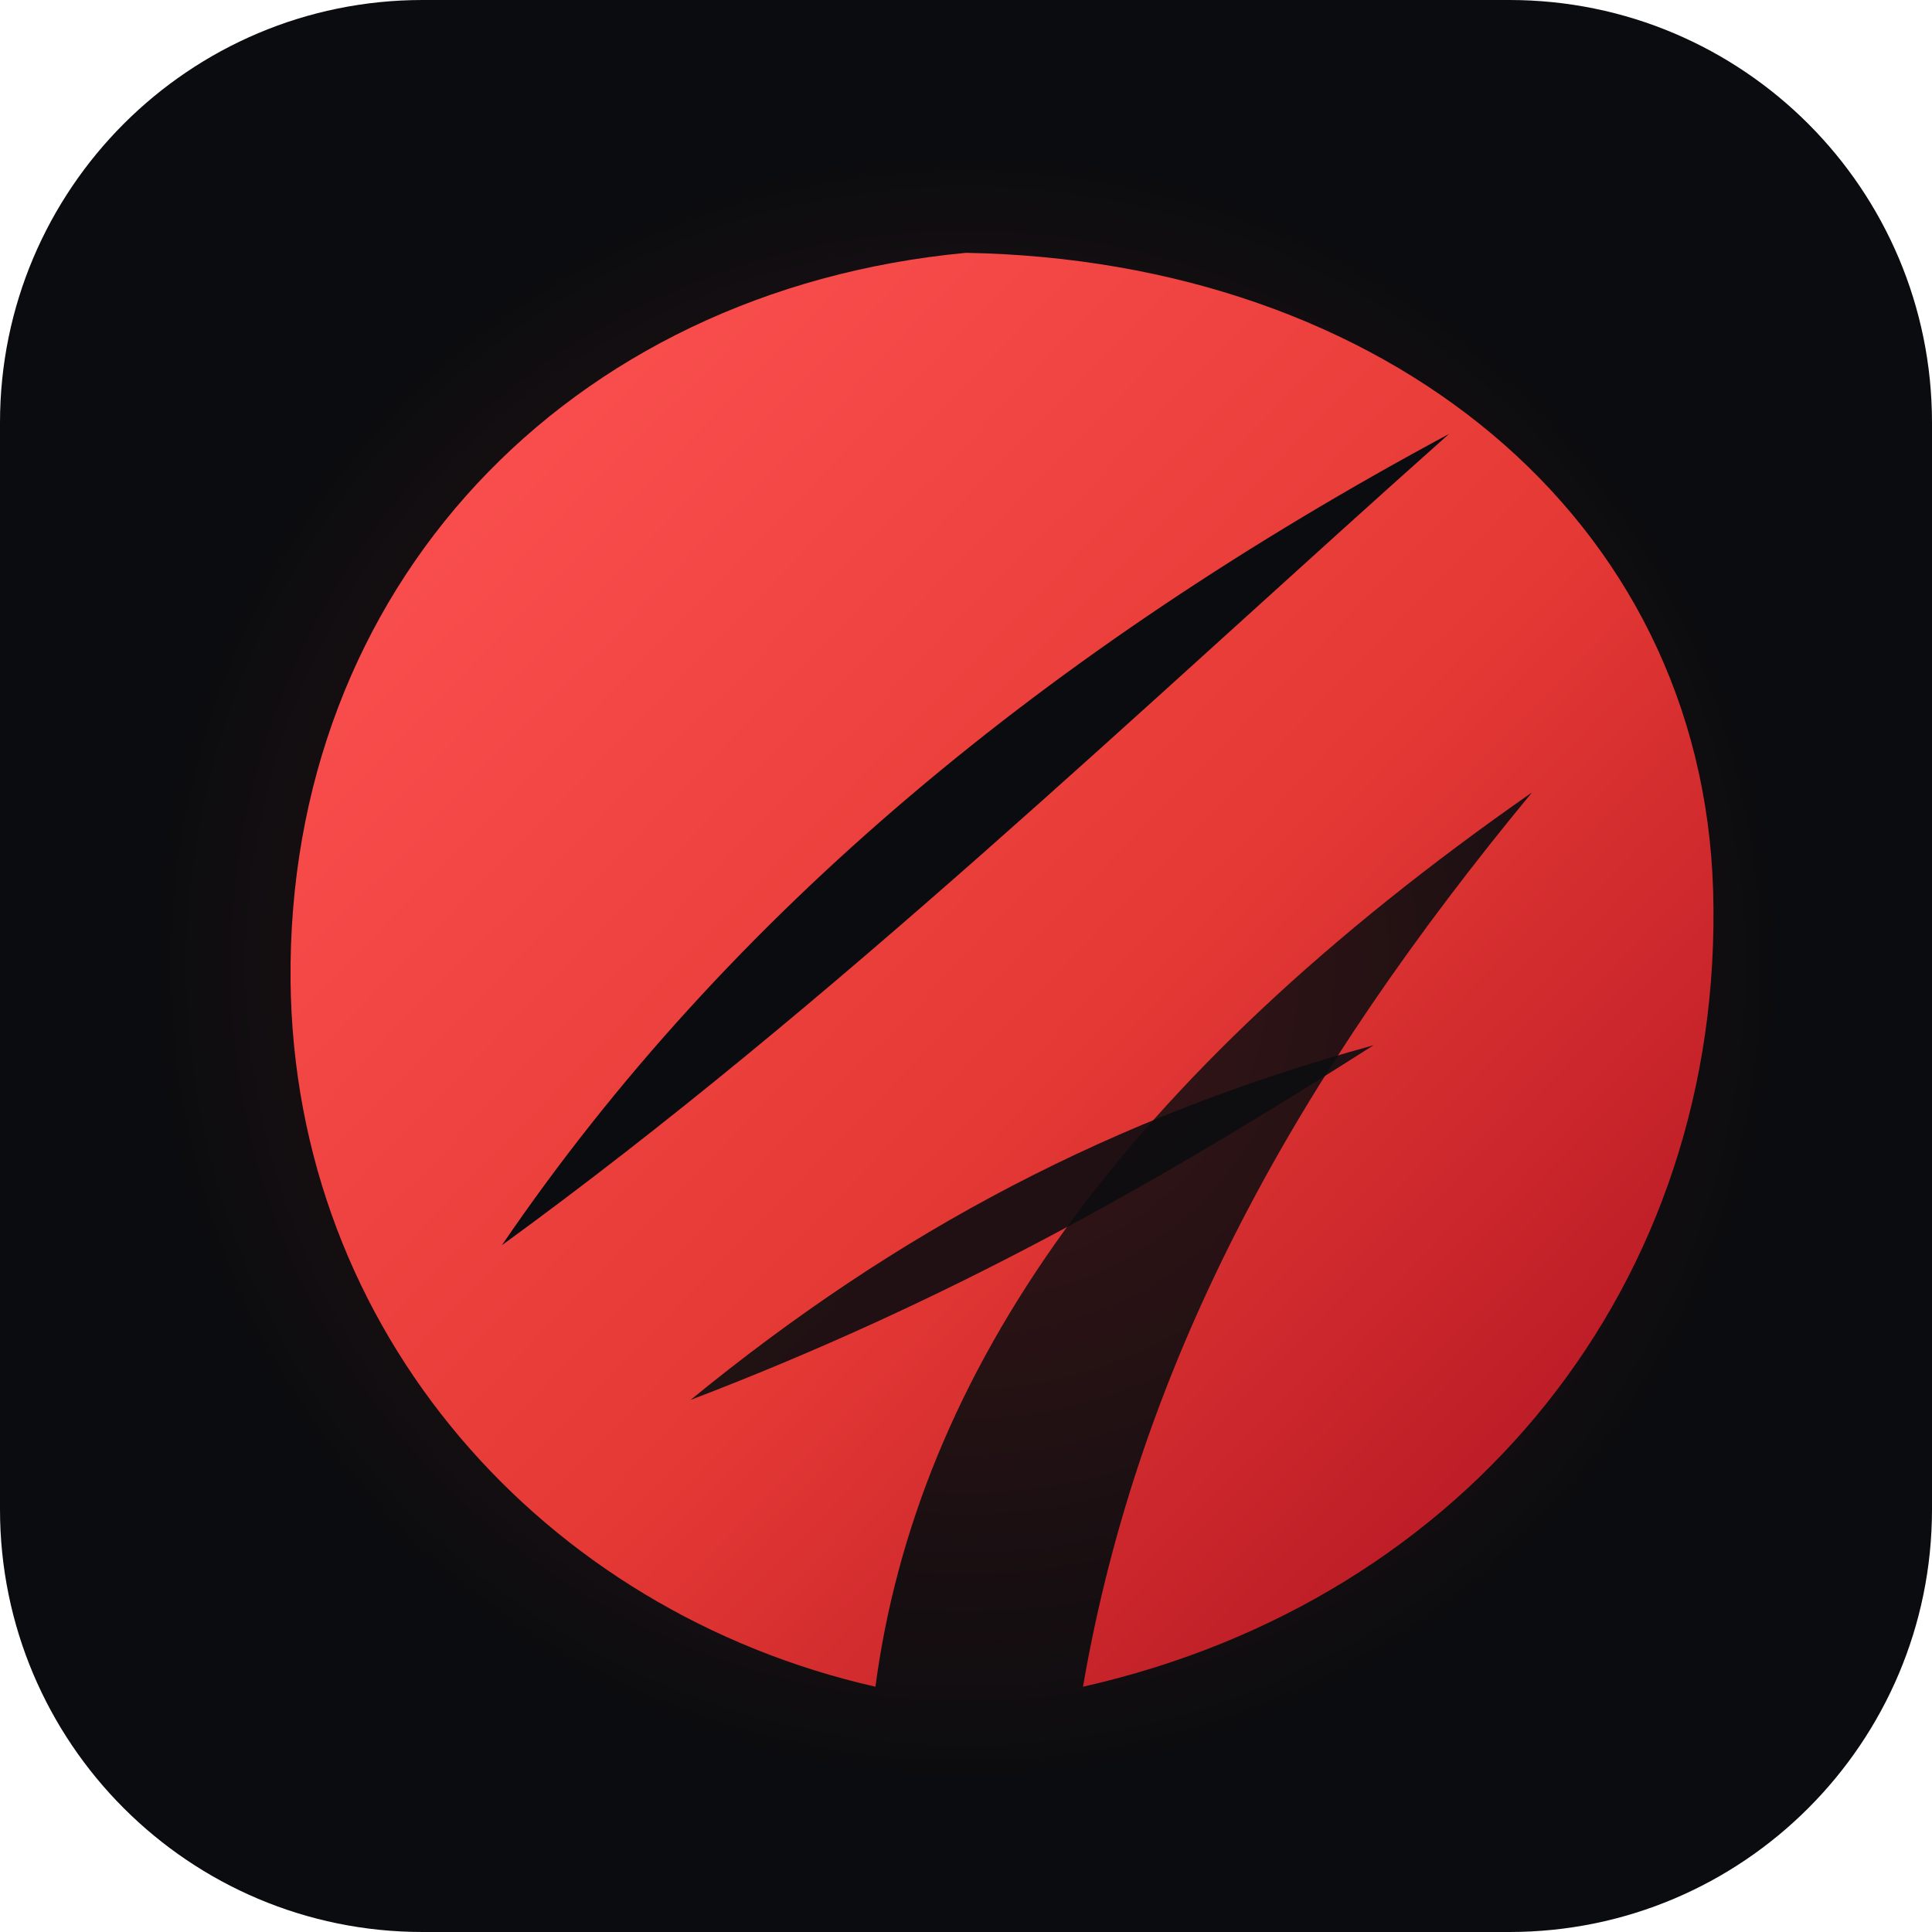
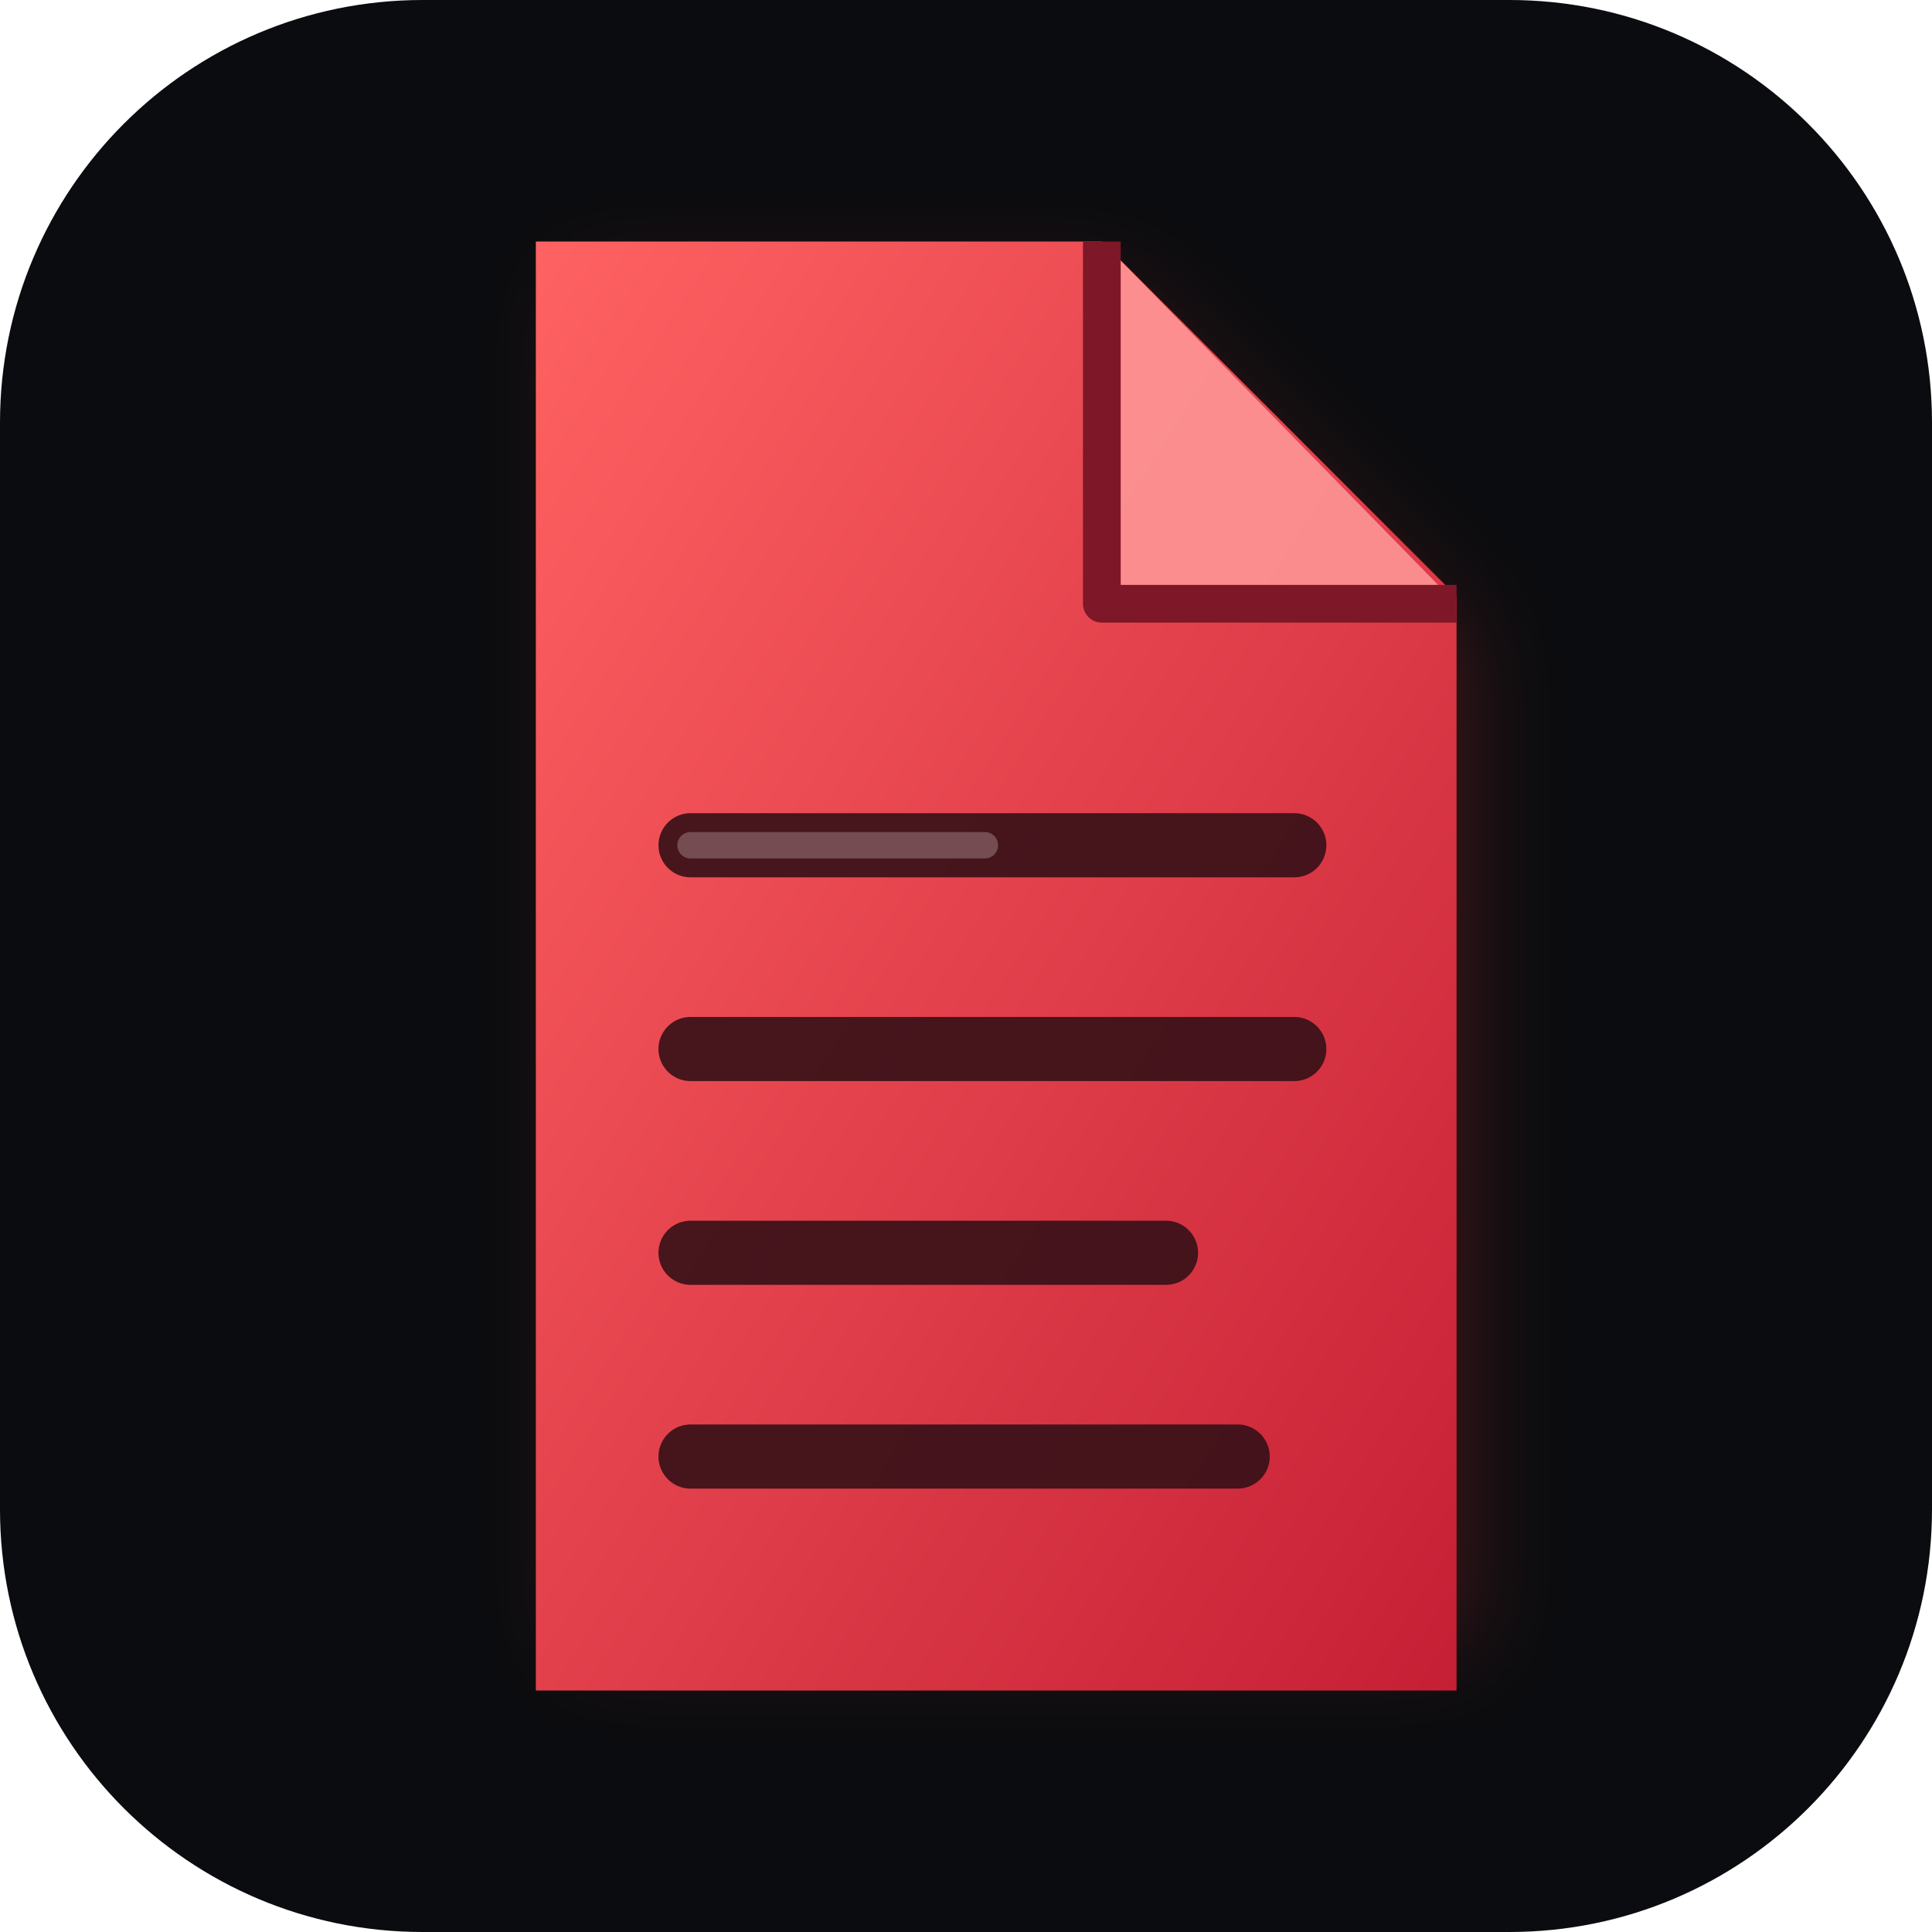
<svg xmlns="http://www.w3.org/2000/svg" viewBox="0 0 512 512">
  <defs>
-     <linearGradient id="leaf" x1="0" y1="0" x2="1" y2="1">
-       <stop stop-color="#ff5555" />
-       <stop offset=".55" stop-color="#e53935" />
-       <stop offset="1" stop-color="#a90f20" />
+     <linearGradient id="paper" x1="0" y1="0" x2="1" y2="1">
+       <stop stop-color="#ff6262" />
+       <stop offset="1" stop-color="#c51f35" />
    </linearGradient>
-     <radialGradient id="glow">
-       <stop stop-color="#e53935" stop-opacity=".24" />
-       <stop offset="1" stop-color="#e53935" stop-opacity="0" />
-     </radialGradient>
+     <filter id="shadow" x="-30%" y="-30%" width="160%" height="160%">
+       <feGaussianBlur stdDeviation="12" />
+     </filter>
  </defs>
  <rect width="512" height="512" rx="112" fill="#0b0c0f" />
-   <circle cx="256" cy="256" r="218" fill="url(#glow)" />
-   <path d="M256 67C150 77 76 156 77 260c1 93 67 167 155 187 11-83 65-161 174-237-62 75-104 150-119 237 102-23 170-107 167-211C451 137 367 69 256 67Z" fill="url(#leaf)" />
-   <path d="M133 330c60-88 145-158 251-215-82 73-163 151-251 215Z" fill="#0b0c0f" />
-   <path d="M183 371c55-45 112-75 181-94-58 37-113 68-181 94Z" fill="#0b0c0f" opacity=".9" />
+   <path d="M153 76h143l93 93v267H153z" fill="#e53935" opacity=".24" filter="url(#shadow)" />
+   <path d="M142 64h150l94 94v290H142z" fill="url(#paper)" />
+   <path d="M292 64v96h94" fill="#ff9a9a" opacity=".85" />
+   <path d="M292 64v96h94" fill="none" stroke="#7e1727" stroke-width="10" stroke-linejoin="round" />
+   <path d="M183 224h160M183 278h160M183 332h126M183 386h145" fill="none" stroke="#351016" stroke-width="17" stroke-linecap="round" opacity=".9" />
+   <path d="M183 224h78" stroke="#fff0f0" stroke-width="7" stroke-linecap="round" opacity=".25" />
</svg>
